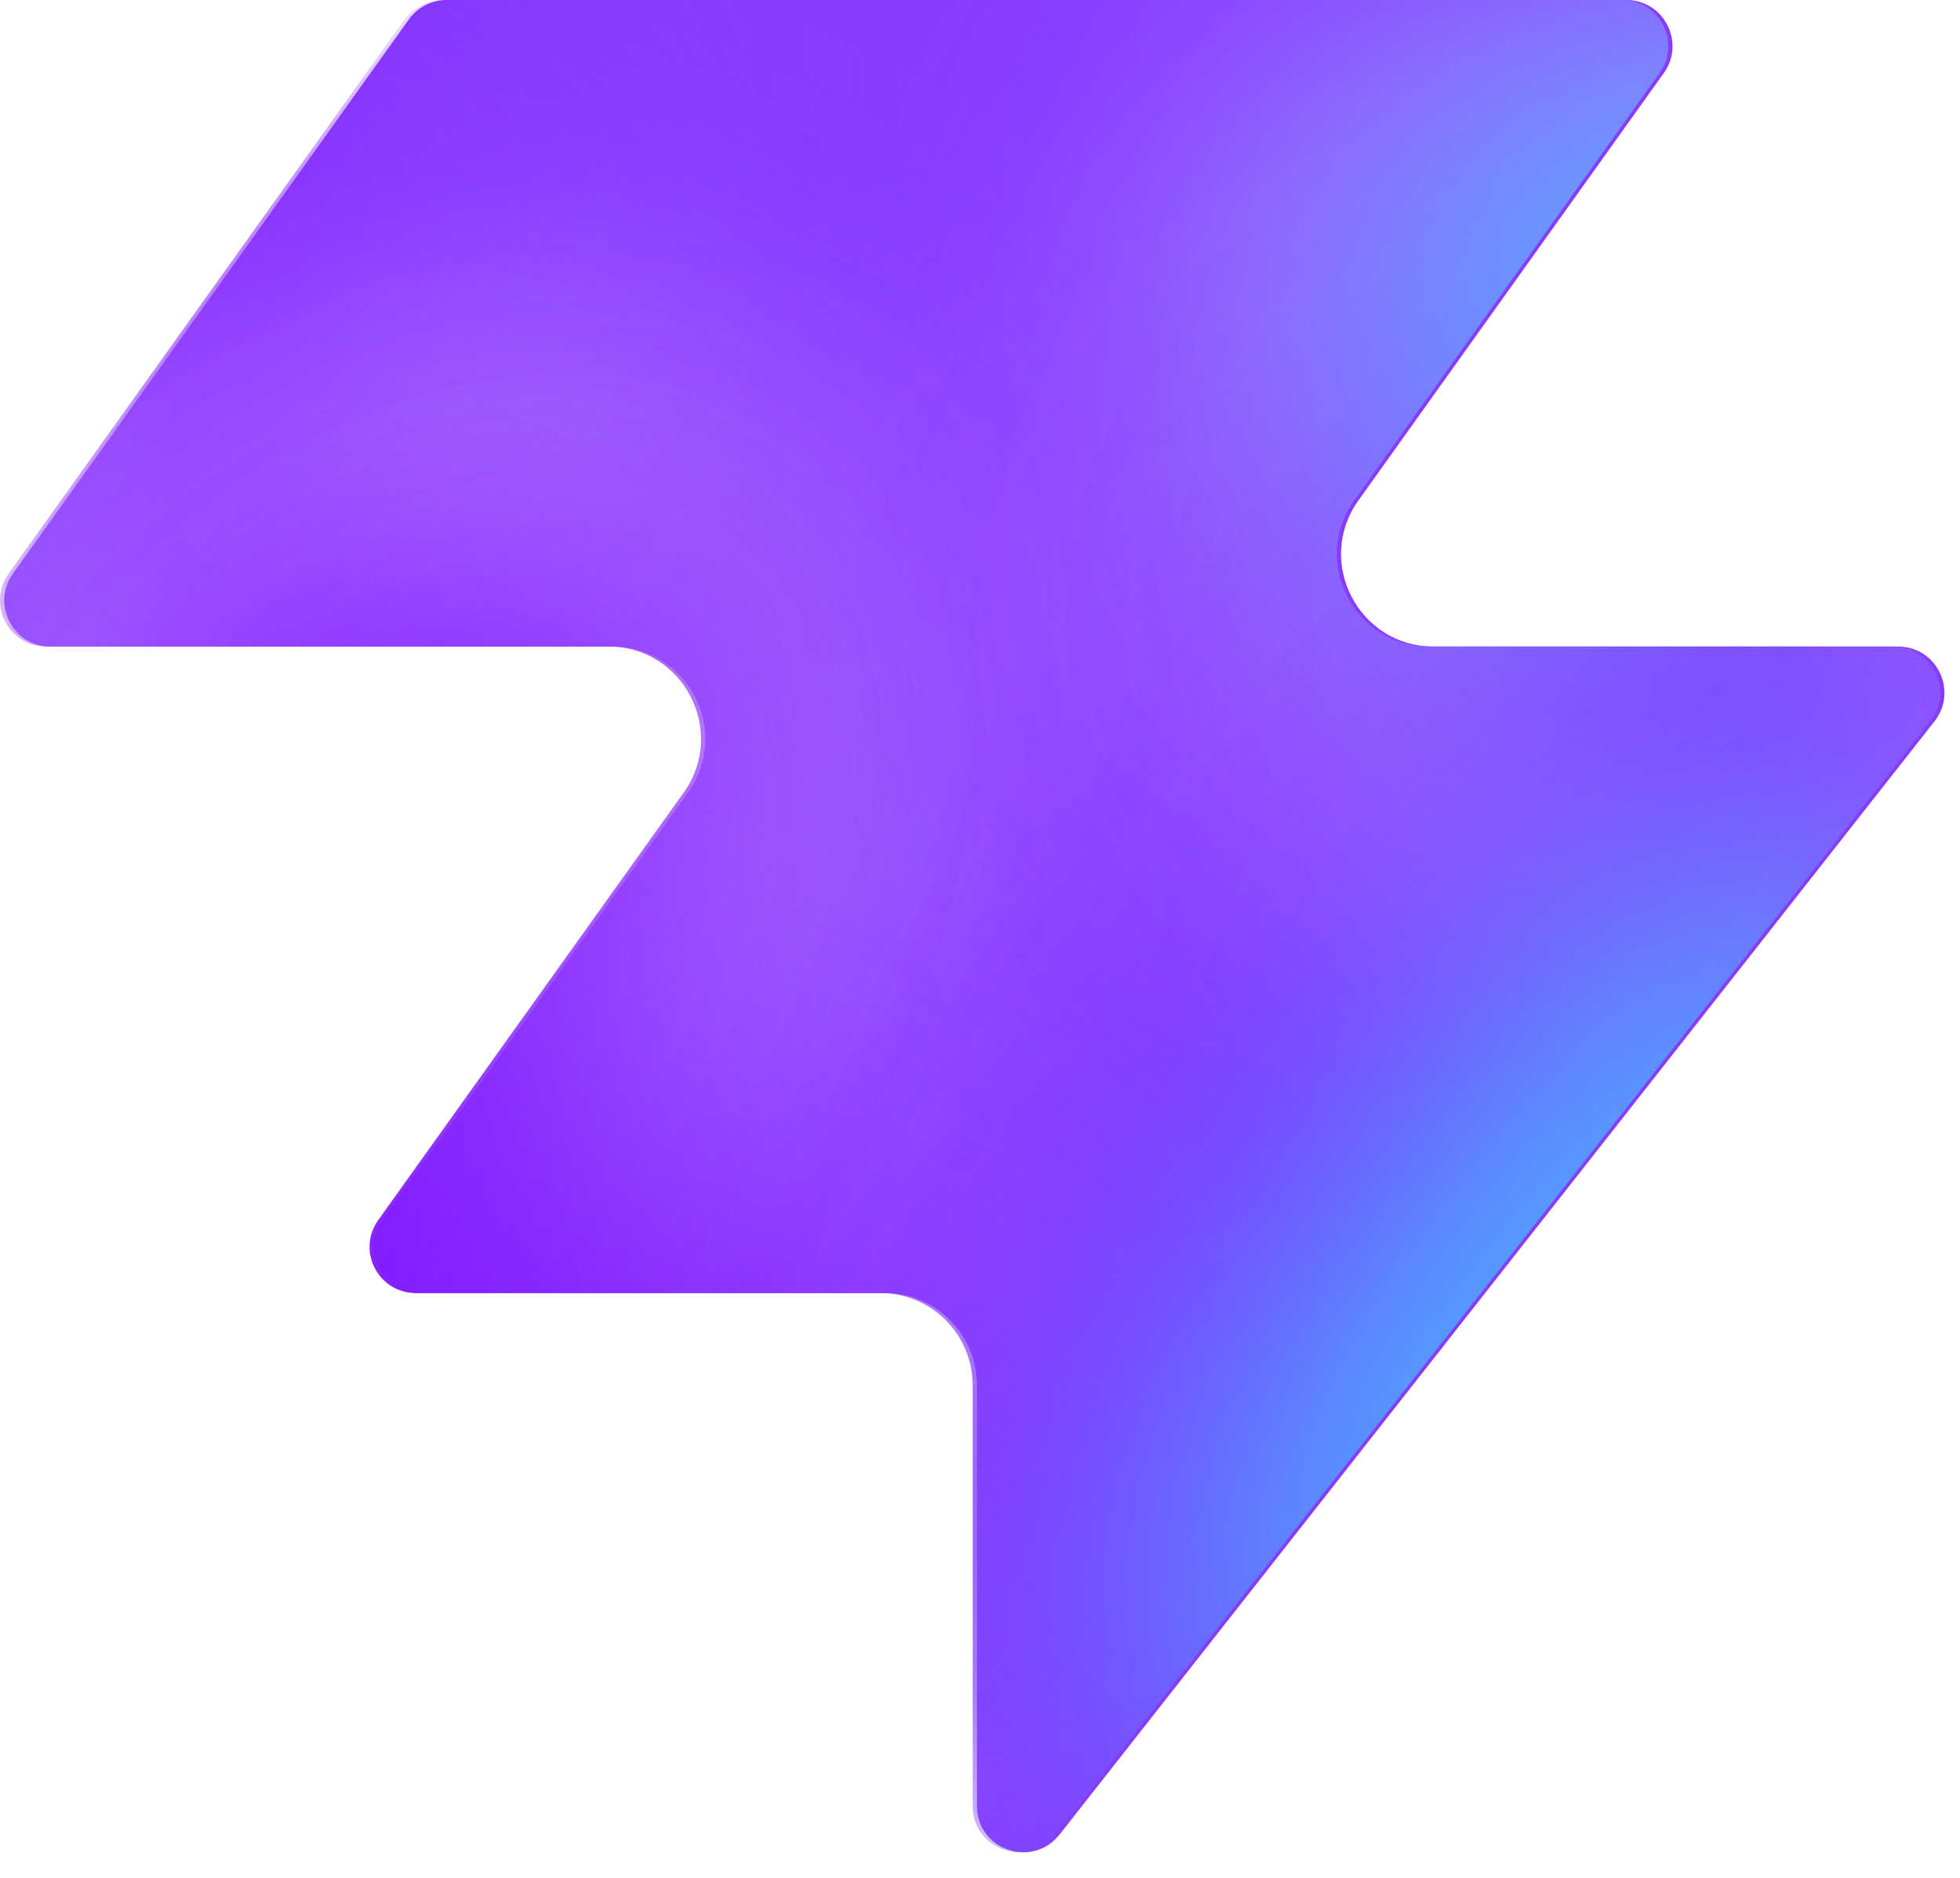
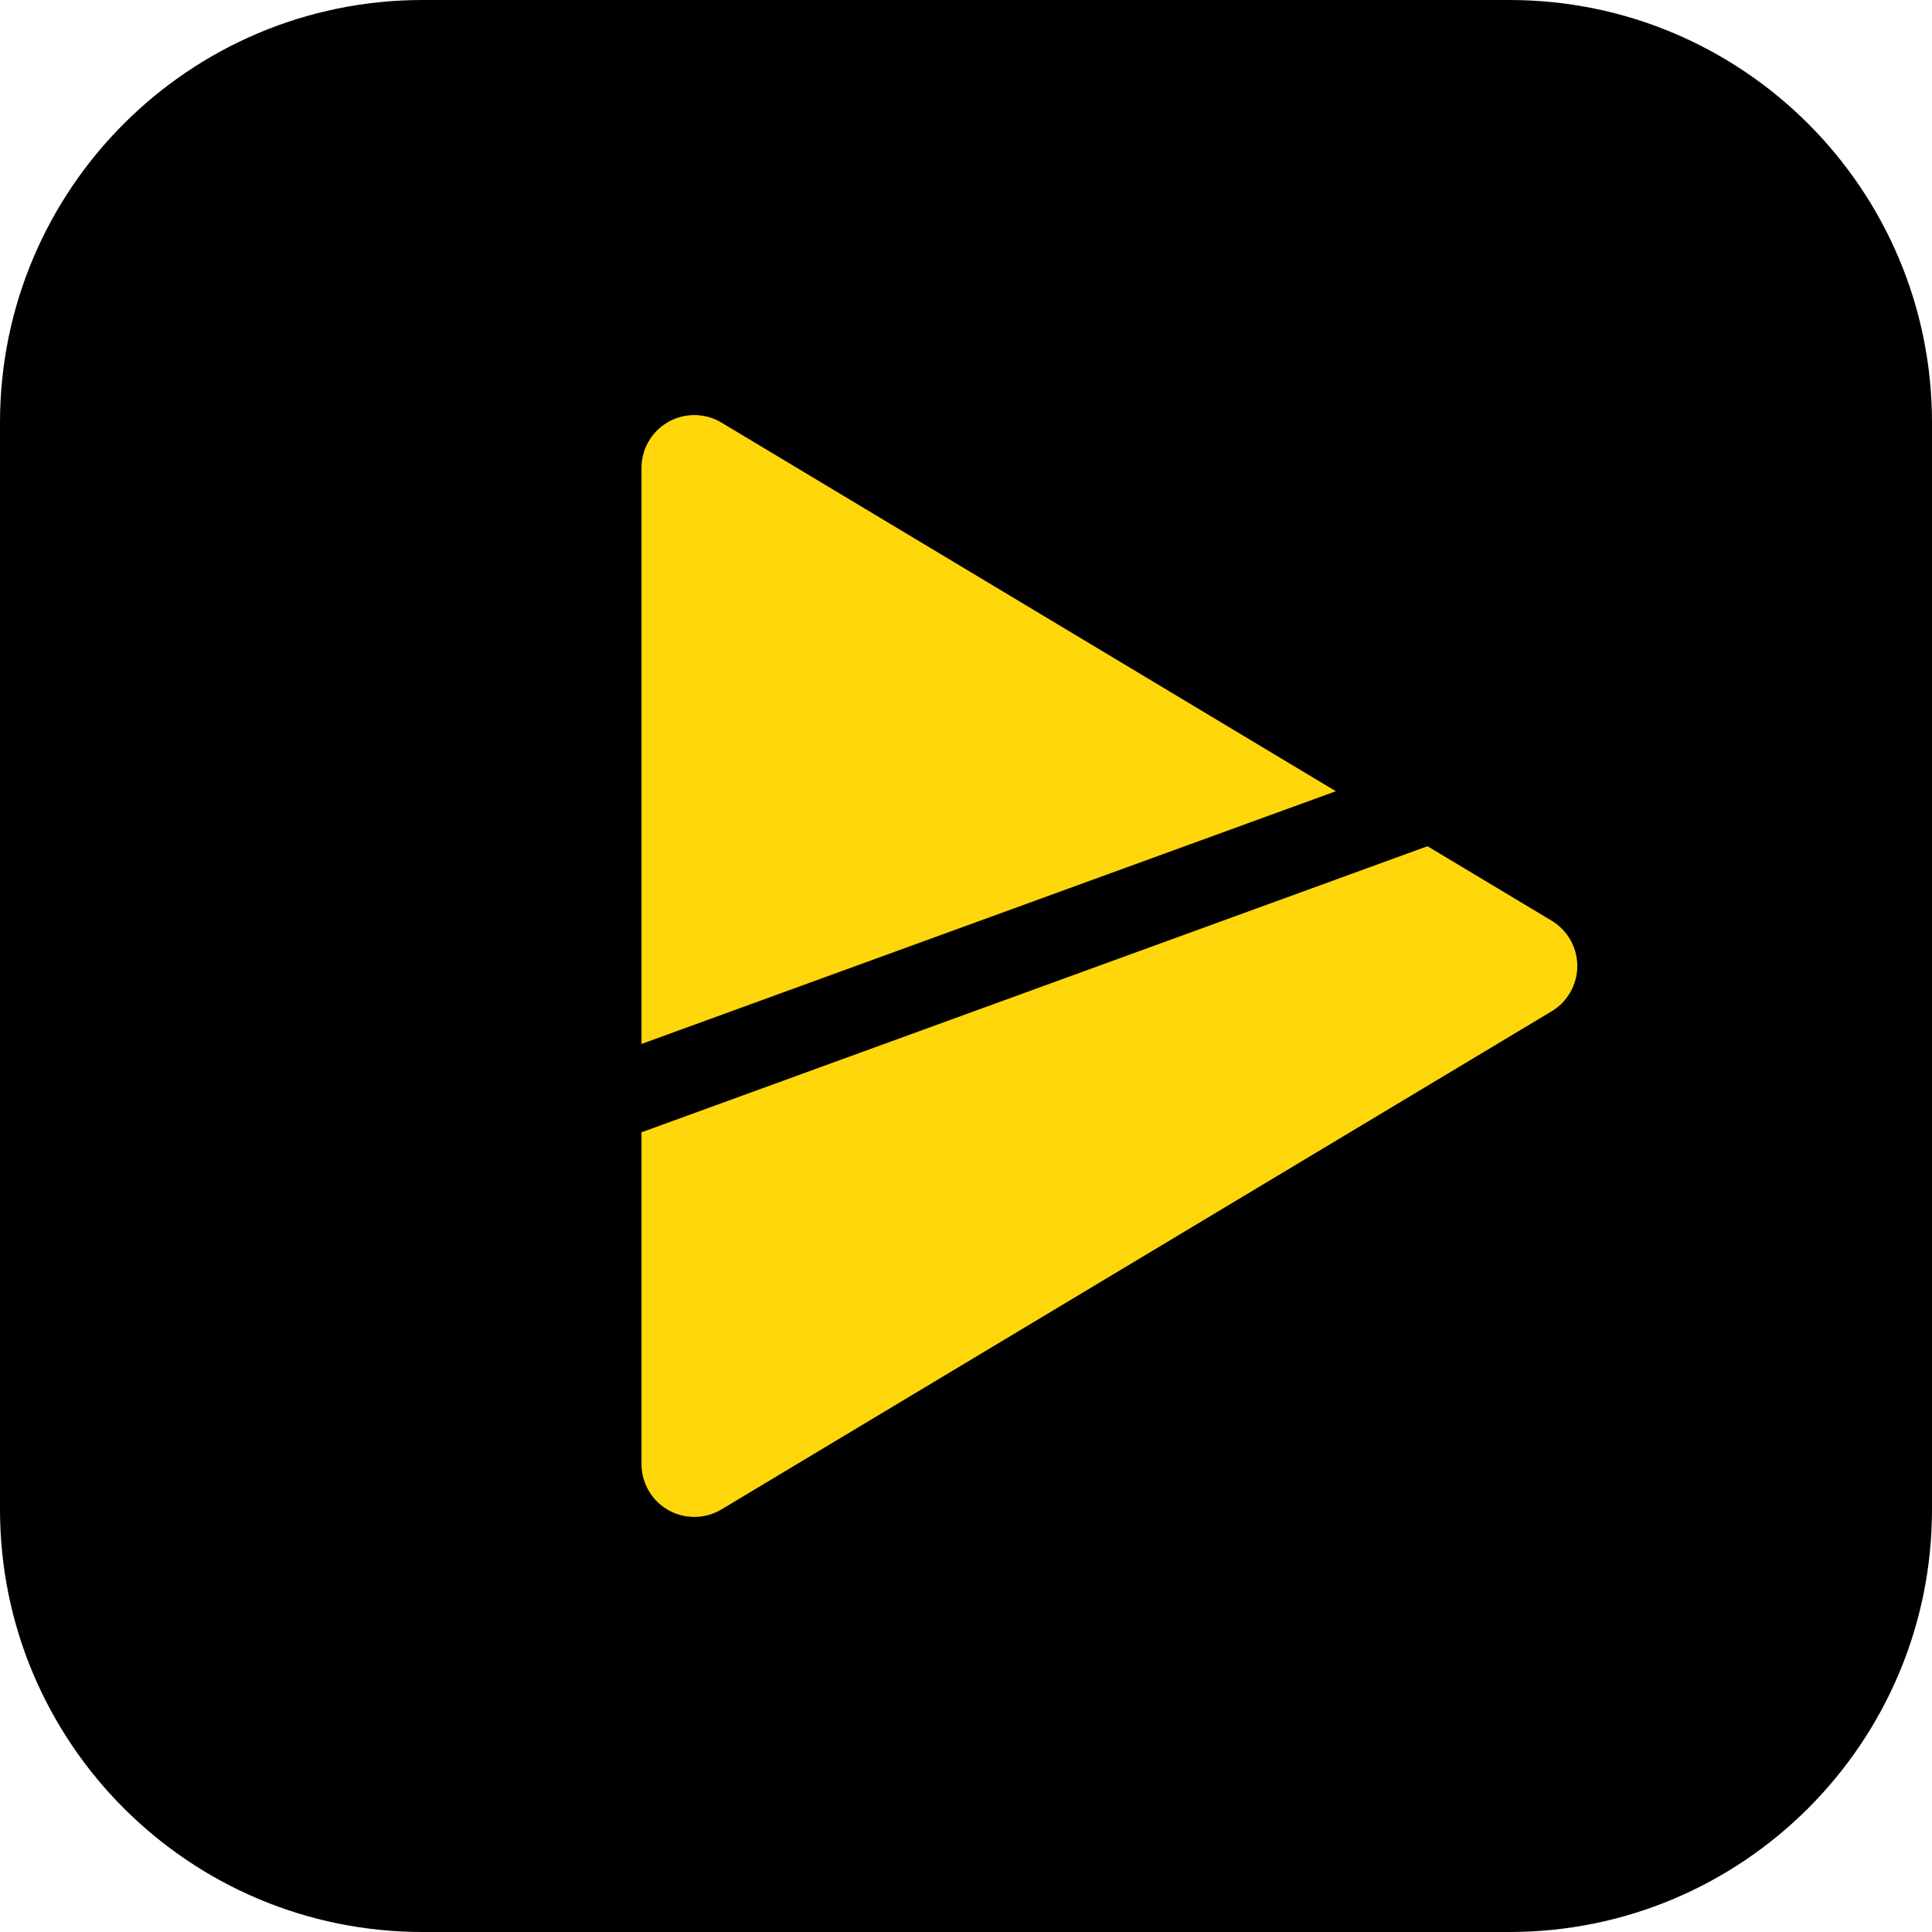
- <svg xmlns="http://www.w3.org/2000/svg" width="48" height="46" fill="none" viewBox="0 0 48 46">
-   <path fill="#863bff" d="M25.946 44.938c-.664.845-2.021.375-2.021-.698V33.937a2.26 2.26 0 0 0-2.262-2.262H10.287c-.92 0-1.456-1.04-.92-1.788l7.48-10.471c1.07-1.497 0-3.578-1.842-3.578H1.237c-.92 0-1.456-1.04-.92-1.788L10.013.474c.214-.297.556-.474.92-.474h28.894c.92 0 1.456 1.04.92 1.788l-7.48 10.471c-1.07 1.498 0 3.579 1.842 3.579h11.377c.943 0 1.473 1.088.89 1.83L25.947 44.94z" style="fill:#863bff;fill:color(display-p3 .525 .23 1);fill-opacity:1" />
-   <mask id="a" width="48" height="46" x="0" y="0" maskUnits="userSpaceOnUse" style="mask-type:alpha">
-     <path fill="#000" d="M25.842 44.938c-.664.844-2.021.375-2.021-.698V33.937a2.26 2.26 0 0 0-2.262-2.262H10.183c-.92 0-1.456-1.04-.92-1.788l7.48-10.471c1.07-1.498 0-3.579-1.842-3.579H1.133c-.92 0-1.456-1.04-.92-1.787L9.91.473c.214-.297.556-.474.92-.474h28.894c.92 0 1.456 1.04.92 1.788l-7.48 10.471c-1.07 1.498 0 3.578 1.842 3.578h11.377c.943 0 1.473 1.088.89 1.832L25.843 44.94z" style="fill:#000;fill-opacity:1" />
-   </mask>
-   <g mask="url(#a)">
-     <g filter="url(#b)">
-       <ellipse cx="5.508" cy="14.704" fill="#ede6ff" rx="5.508" ry="14.704" style="fill:#ede6ff;fill:color(display-p3 .927 .903 1);fill-opacity:1" transform="matrix(.00324 1 1 -.00324 -4.47 31.516)" />
-     </g>
-     <g filter="url(#c)">
-       <ellipse cx="10.399" cy="29.851" fill="#ede6ff" rx="10.399" ry="29.851" style="fill:#ede6ff;fill:color(display-p3 .927 .903 1);fill-opacity:1" transform="matrix(.00324 1 1 -.00324 -39.328 7.883)" />
-     </g>
-     <g filter="url(#d)">
-       <ellipse cx="5.508" cy="30.487" fill="#7e14ff" rx="5.508" ry="30.487" style="fill:#7e14ff;fill:color(display-p3 .492 .077 1);fill-opacity:1" transform="rotate(89.814 -25.913 -14.639)scale(1 -1)" />
-     </g>
-     <g filter="url(#e)">
-       <ellipse cx="5.508" cy="30.599" fill="#7e14ff" rx="5.508" ry="30.599" style="fill:#7e14ff;fill:color(display-p3 .492 .077 1);fill-opacity:1" transform="rotate(89.814 -32.644 -3.334)scale(1 -1)" />
-     </g>
-     <g filter="url(#f)">
-       <ellipse cx="5.508" cy="30.599" fill="#7e14ff" rx="5.508" ry="30.599" style="fill:#7e14ff;fill:color(display-p3 .492 .077 1);fill-opacity:1" transform="matrix(.00324 1 1 -.00324 -34.34 30.47)" />
-     </g>
-     <g filter="url(#g)">
-       <ellipse cx="14.072" cy="22.078" fill="#ede6ff" rx="14.072" ry="22.078" style="fill:#ede6ff;fill:color(display-p3 .927 .903 1);fill-opacity:1" transform="rotate(93.35 24.506 48.493)scale(-1 1)" />
-     </g>
-     <g filter="url(#h)">
-       <ellipse cx="3.47" cy="21.501" fill="#7e14ff" rx="3.47" ry="21.501" style="fill:#7e14ff;fill:color(display-p3 .492 .077 1);fill-opacity:1" transform="rotate(89.009 28.708 47.59)scale(-1 1)" />
-     </g>
-     <g filter="url(#i)">
-       <ellipse cx="3.47" cy="21.501" fill="#7e14ff" rx="3.47" ry="21.501" style="fill:#7e14ff;fill:color(display-p3 .492 .077 1);fill-opacity:1" transform="rotate(89.009 28.708 47.59)scale(-1 1)" />
-     </g>
-     <g filter="url(#j)">
-       <ellipse cx=".387" cy="8.972" fill="#7e14ff" rx="4.407" ry="29.108" style="fill:#7e14ff;fill:color(display-p3 .492 .077 1);fill-opacity:1" transform="rotate(39.51 .387 8.972)" />
-     </g>
-     <g filter="url(#k)">
-       <ellipse cx="47.523" cy="-6.092" fill="#7e14ff" rx="4.407" ry="29.108" style="fill:#7e14ff;fill:color(display-p3 .492 .077 1);fill-opacity:1" transform="rotate(37.892 47.523 -6.092)" />
-     </g>
-     <g filter="url(#l)">
-       <ellipse cx="41.412" cy="6.333" fill="#47bfff" rx="5.971" ry="9.665" style="fill:#47bfff;fill:color(display-p3 .28 .748 1);fill-opacity:1" transform="rotate(37.892 41.412 6.333)" />
-     </g>
-     <g filter="url(#m)">
-       <ellipse cx="-1.879" cy="38.332" fill="#7e14ff" rx="4.407" ry="29.108" style="fill:#7e14ff;fill:color(display-p3 .492 .077 1);fill-opacity:1" transform="rotate(37.892 -1.88 38.332)" />
-     </g>
-     <g filter="url(#n)">
-       <ellipse cx="-1.879" cy="38.332" fill="#7e14ff" rx="4.407" ry="29.108" style="fill:#7e14ff;fill:color(display-p3 .492 .077 1);fill-opacity:1" transform="rotate(37.892 -1.88 38.332)" />
-     </g>
-     <g filter="url(#o)">
-       <ellipse cx="35.651" cy="29.907" fill="#7e14ff" rx="4.407" ry="29.108" style="fill:#7e14ff;fill:color(display-p3 .492 .077 1);fill-opacity:1" transform="rotate(37.892 35.651 29.907)" />
-     </g>
-     <g filter="url(#p)">
-       <ellipse cx="38.418" cy="32.4" fill="#47bfff" rx="5.971" ry="15.297" style="fill:#47bfff;fill:color(display-p3 .28 .748 1);fill-opacity:1" transform="rotate(37.892 38.418 32.4)" />
-     </g>
-   </g>
-   <defs>
-     <filter id="b" width="60.045" height="41.654" x="-19.77" y="16.149" color-interpolation-filters="sRGB" filterUnits="userSpaceOnUse">
-       <feFlood flood-opacity="0" result="BackgroundImageFix" />
-       <feBlend in="SourceGraphic" in2="BackgroundImageFix" result="shape" />
-       <feGaussianBlur result="effect1_foregroundBlur_2002_17158" stdDeviation="7.659" />
-     </filter>
-     <filter id="c" width="90.34" height="51.437" x="-54.613" y="-7.533" color-interpolation-filters="sRGB" filterUnits="userSpaceOnUse">
-       <feFlood flood-opacity="0" result="BackgroundImageFix" />
-       <feBlend in="SourceGraphic" in2="BackgroundImageFix" result="shape" />
-       <feGaussianBlur result="effect1_foregroundBlur_2002_17158" stdDeviation="7.659" />
-     </filter>
-     <filter id="d" width="79.355" height="29.4" x="-49.64" y="2.03" color-interpolation-filters="sRGB" filterUnits="userSpaceOnUse">
-       <feFlood flood-opacity="0" result="BackgroundImageFix" />
-       <feBlend in="SourceGraphic" in2="BackgroundImageFix" result="shape" />
-       <feGaussianBlur result="effect1_foregroundBlur_2002_17158" stdDeviation="4.596" />
-     </filter>
-     <filter id="e" width="79.579" height="29.4" x="-45.045" y="20.029" color-interpolation-filters="sRGB" filterUnits="userSpaceOnUse">
-       <feFlood flood-opacity="0" result="BackgroundImageFix" />
-       <feBlend in="SourceGraphic" in2="BackgroundImageFix" result="shape" />
-       <feGaussianBlur result="effect1_foregroundBlur_2002_17158" stdDeviation="4.596" />
-     </filter>
-     <filter id="f" width="79.579" height="29.4" x="-43.513" y="21.178" color-interpolation-filters="sRGB" filterUnits="userSpaceOnUse">
-       <feFlood flood-opacity="0" result="BackgroundImageFix" />
-       <feBlend in="SourceGraphic" in2="BackgroundImageFix" result="shape" />
-       <feGaussianBlur result="effect1_foregroundBlur_2002_17158" stdDeviation="4.596" />
-     </filter>
-     <filter id="g" width="74.749" height="58.852" x="15.756" y="-17.901" color-interpolation-filters="sRGB" filterUnits="userSpaceOnUse">
-       <feFlood flood-opacity="0" result="BackgroundImageFix" />
-       <feBlend in="SourceGraphic" in2="BackgroundImageFix" result="shape" />
-       <feGaussianBlur result="effect1_foregroundBlur_2002_17158" stdDeviation="7.659" />
-     </filter>
-     <filter id="h" width="61.377" height="25.362" x="23.548" y="2.284" color-interpolation-filters="sRGB" filterUnits="userSpaceOnUse">
-       <feFlood flood-opacity="0" result="BackgroundImageFix" />
-       <feBlend in="SourceGraphic" in2="BackgroundImageFix" result="shape" />
-       <feGaussianBlur result="effect1_foregroundBlur_2002_17158" stdDeviation="4.596" />
-     </filter>
-     <filter id="i" width="61.377" height="25.362" x="23.548" y="2.284" color-interpolation-filters="sRGB" filterUnits="userSpaceOnUse">
-       <feFlood flood-opacity="0" result="BackgroundImageFix" />
-       <feBlend in="SourceGraphic" in2="BackgroundImageFix" result="shape" />
-       <feGaussianBlur result="effect1_foregroundBlur_2002_17158" stdDeviation="4.596" />
-     </filter>
-     <filter id="j" width="56.045" height="63.649" x="-27.636" y="-22.853" color-interpolation-filters="sRGB" filterUnits="userSpaceOnUse">
-       <feFlood flood-opacity="0" result="BackgroundImageFix" />
-       <feBlend in="SourceGraphic" in2="BackgroundImageFix" result="shape" />
-       <feGaussianBlur result="effect1_foregroundBlur_2002_17158" stdDeviation="4.596" />
-     </filter>
-     <filter id="k" width="54.814" height="64.646" x="20.116" y="-38.415" color-interpolation-filters="sRGB" filterUnits="userSpaceOnUse">
-       <feFlood flood-opacity="0" result="BackgroundImageFix" />
-       <feBlend in="SourceGraphic" in2="BackgroundImageFix" result="shape" />
-       <feGaussianBlur result="effect1_foregroundBlur_2002_17158" stdDeviation="4.596" />
-     </filter>
-     <filter id="l" width="33.541" height="35.313" x="24.641" y="-11.323" color-interpolation-filters="sRGB" filterUnits="userSpaceOnUse">
-       <feFlood flood-opacity="0" result="BackgroundImageFix" />
-       <feBlend in="SourceGraphic" in2="BackgroundImageFix" result="shape" />
-       <feGaussianBlur result="effect1_foregroundBlur_2002_17158" stdDeviation="4.596" />
-     </filter>
-     <filter id="m" width="54.814" height="64.646" x="-29.286" y="6.009" color-interpolation-filters="sRGB" filterUnits="userSpaceOnUse">
-       <feFlood flood-opacity="0" result="BackgroundImageFix" />
-       <feBlend in="SourceGraphic" in2="BackgroundImageFix" result="shape" />
-       <feGaussianBlur result="effect1_foregroundBlur_2002_17158" stdDeviation="4.596" />
-     </filter>
-     <filter id="n" width="54.814" height="64.646" x="-29.286" y="6.009" color-interpolation-filters="sRGB" filterUnits="userSpaceOnUse">
-       <feFlood flood-opacity="0" result="BackgroundImageFix" />
-       <feBlend in="SourceGraphic" in2="BackgroundImageFix" result="shape" />
-       <feGaussianBlur result="effect1_foregroundBlur_2002_17158" stdDeviation="4.596" />
-     </filter>
-     <filter id="o" width="54.814" height="64.646" x="8.244" y="-2.416" color-interpolation-filters="sRGB" filterUnits="userSpaceOnUse">
-       <feFlood flood-opacity="0" result="BackgroundImageFix" />
-       <feBlend in="SourceGraphic" in2="BackgroundImageFix" result="shape" />
-       <feGaussianBlur result="effect1_foregroundBlur_2002_17158" stdDeviation="4.596" />
-     </filter>
-     <filter id="p" width="39.409" height="43.623" x="18.713" y="10.588" color-interpolation-filters="sRGB" filterUnits="userSpaceOnUse">
-       <feFlood flood-opacity="0" result="BackgroundImageFix" />
-       <feBlend in="SourceGraphic" in2="BackgroundImageFix" result="shape" />
-       <feGaussianBlur result="effect1_foregroundBlur_2002_17158" stdDeviation="4.596" />
-     </filter>
-   </defs>
+ <svg xmlns="http://www.w3.org/2000/svg" viewBox="0 0 512 512">
+   <rect width="512" height="512" rx="112" fill="#000" />
+   <path d="M184 124 L404 256 L184 388 Z" fill="#ffd60a" stroke="#ffd60a" stroke-width="28" stroke-linejoin="round" />
+   <rect x="96" y="246" width="340" height="22" fill="#000" transform="rotate(-20 256 256)" />
</svg>
